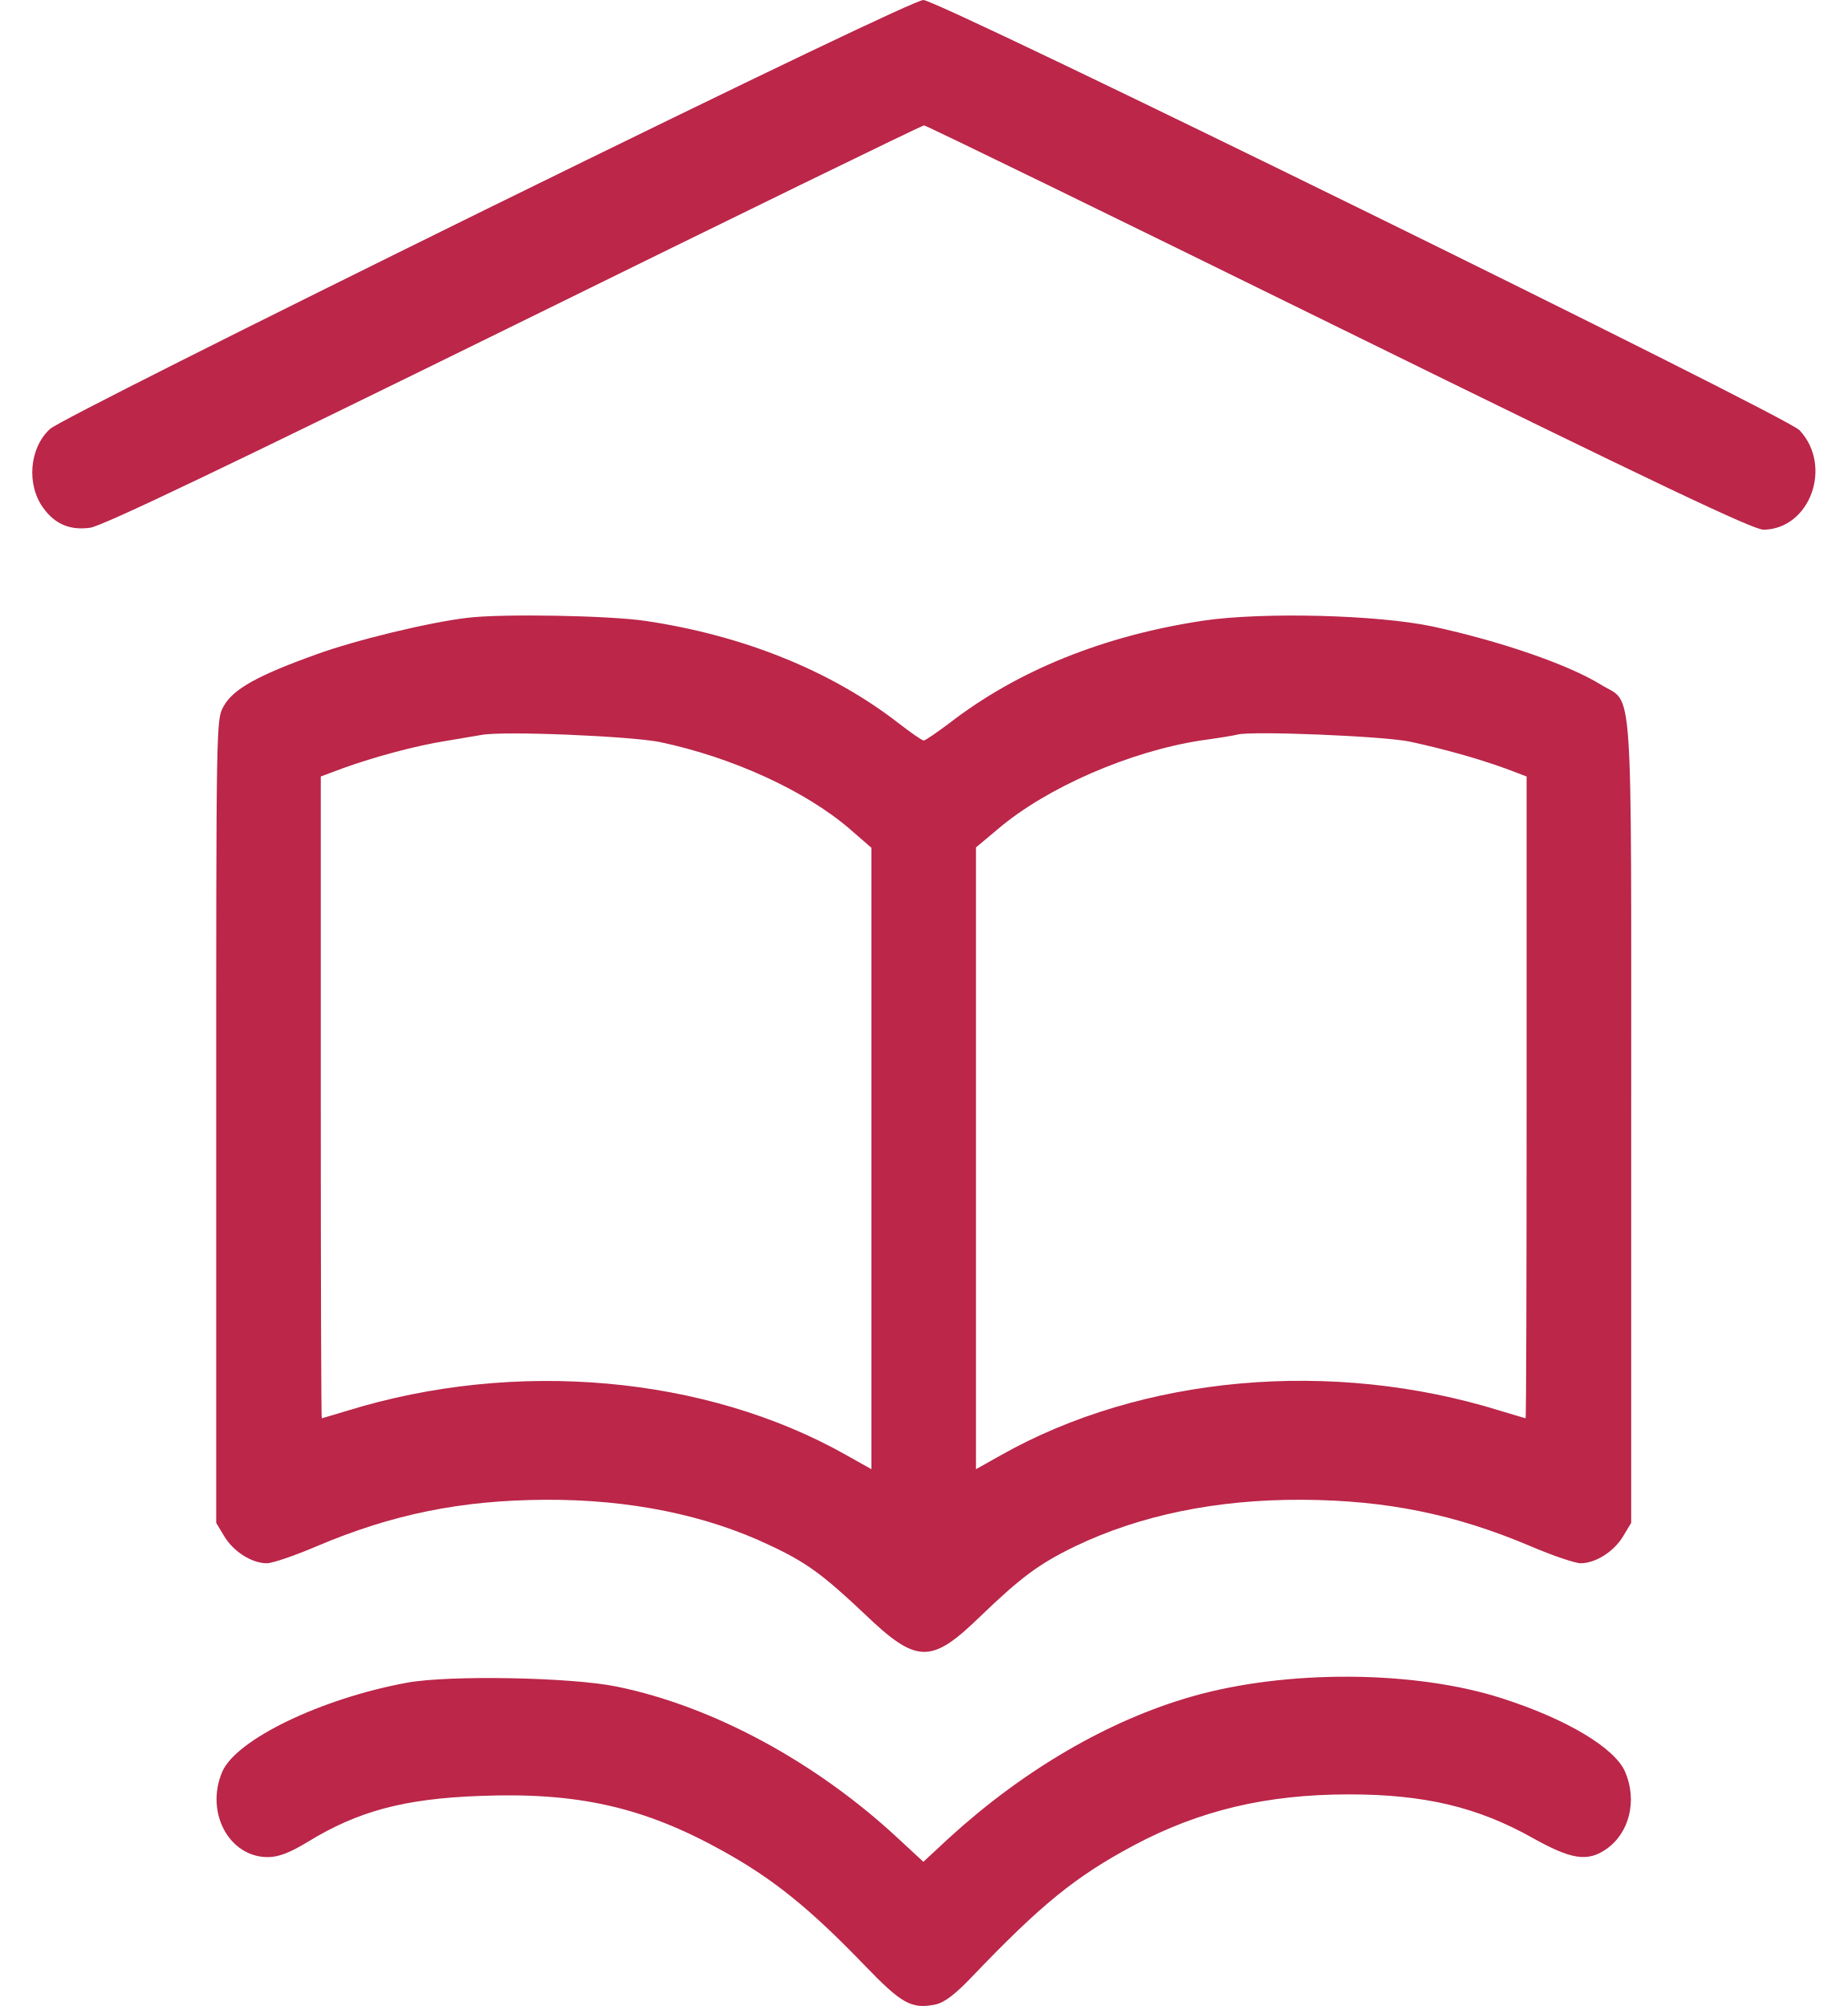
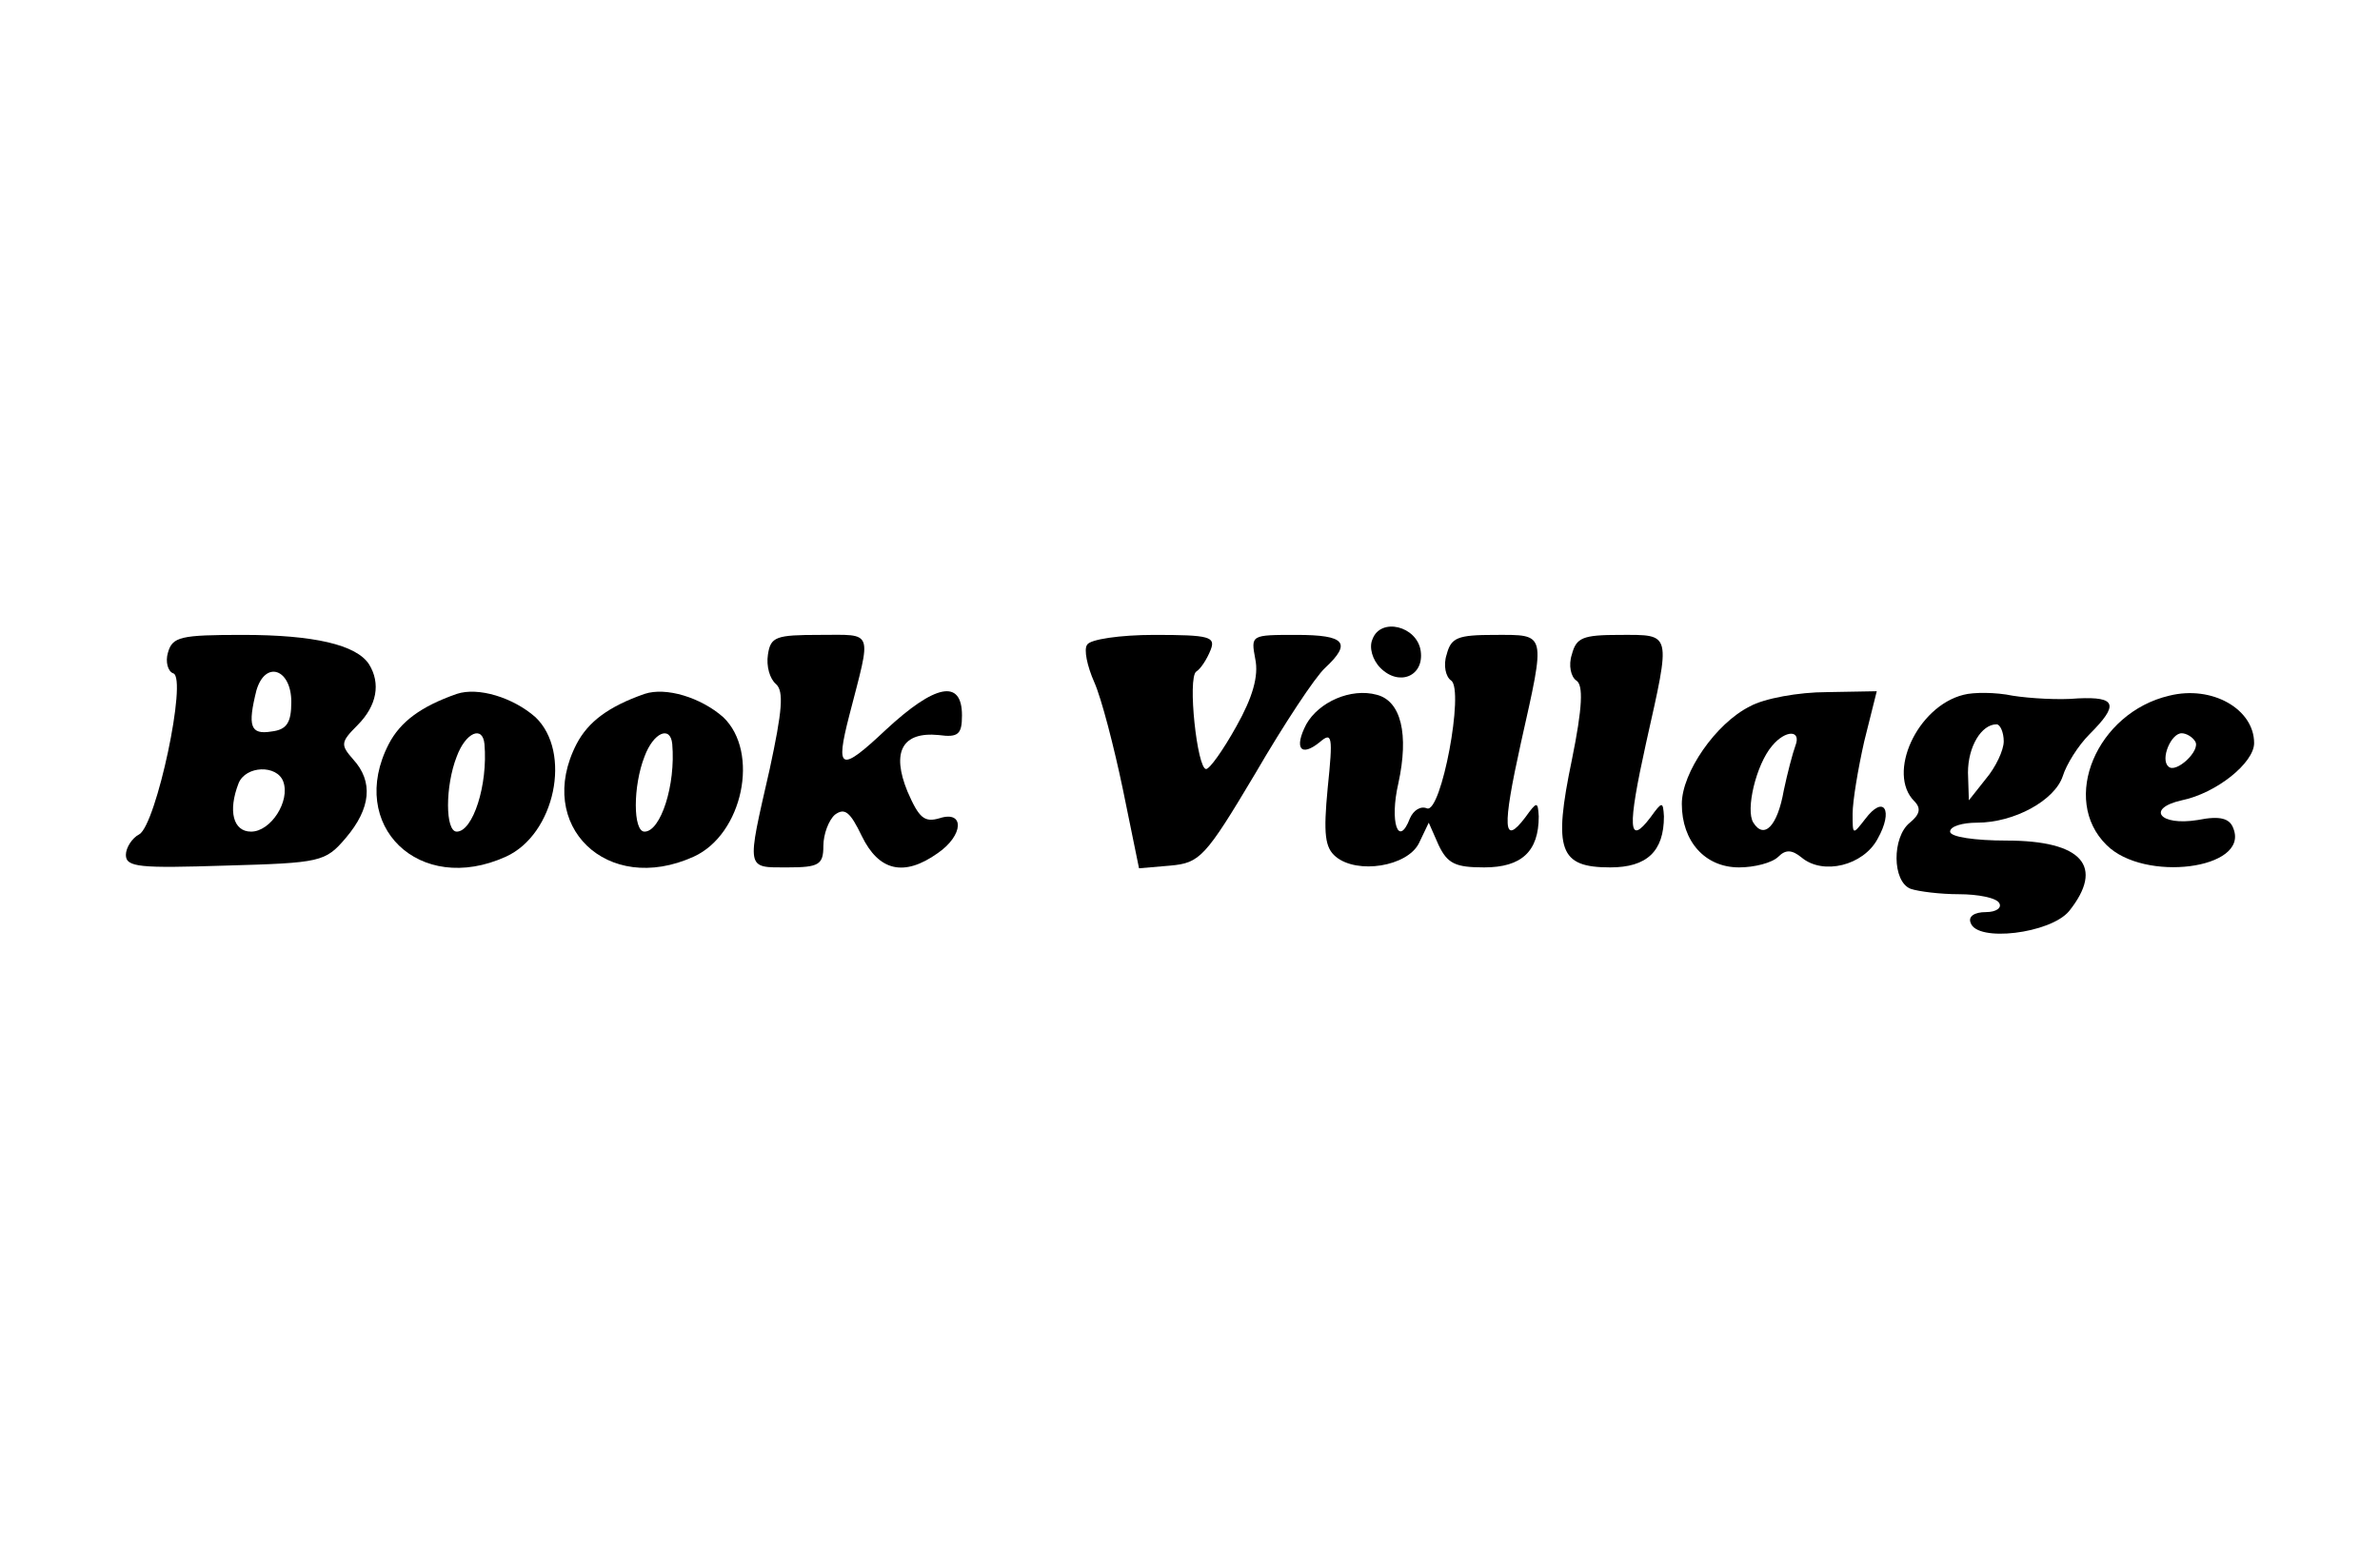
- <svg xmlns="http://www.w3.org/2000/svg" width="35" height="38" viewBox="0 0 40 45" fill="none">
-   <path d="M10.185 4.693C4.76 7.365 0.538 9.483 0.397 9.624C-0.072 10.055 -0.134 10.889 0.257 11.408C0.515 11.76 0.851 11.9 1.296 11.839C1.554 11.812 4.377 10.459 10.795 7.304C15.814 4.834 19.957 2.813 20.004 2.813C20.051 2.813 24.234 4.852 29.307 7.348C36.422 10.846 38.603 11.883 38.837 11.883C39.885 11.865 40.393 10.45 39.642 9.65C39.33 9.325 20.34 6.67572e-05 19.989 6.67572e-05C19.817 0.009 16.463 1.608 10.185 4.693Z" fill="#BB2649" />
-   <path d="M9.755 13.86C8.919 13.957 7.238 14.361 6.355 14.686C5.057 15.152 4.502 15.46 4.291 15.846C4.126 16.145 4.126 16.154 4.126 25.154V34.162L4.306 34.461C4.51 34.804 4.924 35.068 5.26 35.068C5.393 35.068 5.901 34.892 6.394 34.681C8.074 33.969 9.622 33.653 11.514 33.644C13.406 33.635 15.118 33.987 16.541 34.663C17.37 35.05 17.745 35.331 18.667 36.202C19.84 37.326 20.161 37.335 21.263 36.263C22.178 35.384 22.576 35.085 23.389 34.69C24.836 33.995 26.555 33.635 28.479 33.644C30.371 33.653 31.919 33.969 33.599 34.681C34.092 34.892 34.608 35.068 34.733 35.068C35.069 35.068 35.483 34.804 35.687 34.461L35.867 34.162V25.189C35.867 14.976 35.921 15.811 35.194 15.363C34.459 14.906 32.919 14.379 31.41 14.053C30.16 13.79 27.611 13.728 26.282 13.921C24.046 14.255 22.099 15.038 20.559 16.233C20.286 16.435 20.036 16.611 19.997 16.611C19.957 16.611 19.707 16.435 19.434 16.224C17.917 15.046 15.947 14.255 13.766 13.93C12.953 13.807 10.529 13.763 9.755 13.86ZM14.078 16.646C15.704 16.989 17.338 17.736 18.339 18.597L18.824 19.019V25.989V32.958L18.261 32.642C15.103 30.858 10.834 30.48 7.058 31.649C6.761 31.737 6.503 31.816 6.495 31.816C6.48 31.816 6.472 28.573 6.472 24.618V17.419L6.964 17.235C7.668 16.98 8.614 16.725 9.286 16.62C9.607 16.567 9.958 16.506 10.068 16.488C10.545 16.391 13.422 16.514 14.078 16.646ZM30.902 16.637C31.676 16.804 32.395 17.006 33.036 17.235L33.521 17.419V24.618C33.521 28.573 33.513 31.816 33.498 31.816C33.49 31.816 33.232 31.737 32.935 31.649C29.151 30.471 24.883 30.858 21.716 32.651L21.169 32.958V25.989V19.01L21.662 18.597C22.756 17.666 24.617 16.857 26.212 16.611C26.602 16.558 26.97 16.497 27.032 16.479C27.345 16.391 30.331 16.514 30.902 16.637Z" fill="#BB2649" />
-   <path d="M8.403 37.748C6.487 38.1 4.564 39.023 4.259 39.752C3.876 40.658 4.416 41.66 5.283 41.66C5.526 41.66 5.776 41.563 6.182 41.317C7.3 40.631 8.34 40.35 10.029 40.288C12.233 40.2 13.719 40.535 15.501 41.528C16.627 42.152 17.448 42.82 18.652 44.068C19.504 44.955 19.723 45.078 20.27 44.964C20.465 44.92 20.716 44.727 21.075 44.349C22.639 42.714 23.397 42.099 24.71 41.396C26.18 40.614 27.681 40.253 29.534 40.253C31.223 40.253 32.411 40.535 33.638 41.22C34.514 41.712 34.881 41.774 35.303 41.484C35.827 41.123 36.007 40.394 35.733 39.752C35.507 39.216 34.428 38.566 32.974 38.1C31.019 37.467 28.135 37.45 26.016 38.056C24.14 38.592 22.232 39.708 20.567 41.229L19.989 41.765L19.41 41.229C17.573 39.524 15.267 38.276 13.117 37.836C12.101 37.625 9.356 37.573 8.403 37.748Z" fill="#BB2649" />
+ <svg xmlns="http://www.w3.org/2000/svg" version="1.0" width="200px" height="130px" viewBox="0 0 266 173" preserveAspectRatio="xMidYMid meet">
+   <g transform="translate(0,173) scale(0.1,-0.1)" stroke="none">
+     <path d="M1534 1015 c-4 -9 0 -23 9 -32 21 -21 49 -9 45 19 -4 28 -45 38 -54 13z" />
+     <path d="M187 1000 c-3 -10 0 -21 6 -23 16 -5 -19 -169 -38 -180 -8 -4 -15 -15 -15 -23 0 -14 16 -15 111 -12 107 3 112 4 135 31 28 33 31 63 8 88 -14 16 -14 19 5 38 22 22 26 47 13 68 -14 22 -62 33 -141 33 -70 0 -79 -2 -84 -20z m138 -55 c0 -23 -5 -31 -22 -33 -24 -4 -27 6 -17 46 10 34 39 24 39 -13z m-9 -89 c8 -22 -14 -56 -36 -56 -20 0 -26 23 -14 54 8 20 43 21 50 2z" />
+     <path d="M858 998 c-2 -13 2 -27 9 -33 9 -8 7 -30 -7 -95 -26 -114 -27 -110 20 -110 35 0 40 3 40 24 0 13 6 29 13 35 11 8 17 3 30 -24 19 -39 47 -46 85 -19 29 20 30 48 2 39 -17 -5 -23 0 -36 30 -18 44 -6 67 35 63 22 -3 26 1 26 22 0 41 -30 35 -85 -16 -51 -48 -57 -46 -41 16 25 97 28 90 -33 90 -49 0 -55 -2 -58 -22z" />
+     <path d="M1215 1009 c-4 -5 0 -24 8 -42 8 -18 22 -72 32 -120 l18 -88 35 3 c33 3 39 9 95 103 32 55 67 108 78 118 30 28 23 37 -32 37 -51 0 -51 0 -46 -27 4 -19 -3 -43 -21 -75 -15 -27 -30 -48 -34 -48 -10 0 -21 102 -11 109 5 3 12 14 16 24 6 15 -1 17 -63 17 -38 0 -72 -5 -75 -11z" />
+     <path d="M1617 998 c-4 -12 -1 -25 5 -29 15 -10 -11 -149 -27 -143 -7 3 -15 -2 -19 -11 -13 -34 -23 -4 -13 39 12 55 3 92 -24 99 -29 8 -65 -8 -79 -33 -14 -27 -6 -37 15 -20 14 12 15 7 9 -51 -5 -52 -3 -67 9 -77 24 -20 80 -11 93 15 l11 23 11 -25 c10 -21 19 -25 51 -25 42 0 61 18 61 57 -1 17 -2 17 -15 -1 -25 -33 -26 -12 -5 83 28 125 29 121 -29 121 -42 0 -49 -3 -54 -22z" />
+     <path d="M1757 998 c-4 -12 -1 -25 5 -29 8 -5 7 -30 -5 -89 -21 -101 -14 -120 43 -120 41 0 60 18 60 57 -1 17 -2 17 -15 -1 -25 -33 -26 -12 -5 83 28 125 29 121 -29 121 -42 0 -49 -3 -54 -22z" />
+     <path d="M510 954 c-40 -14 -63 -31 -76 -56 -47 -91 34 -170 131 -126 55 25 74 117 33 156 -25 22 -64 34 -88 26z m31 -56 c4 -46 -13 -98 -31 -98 -13 0 -13 51 0 84 10 27 29 35 31 14z" />
+     <path d="M720 954 c-40 -14 -63 -31 -76 -56 -47 -91 34 -170 131 -126 55 25 74 117 33 156 -25 22 -64 34 -88 26z m31 -56 c4 -46 -13 -98 -31 -98 -13 0 -13 51 0 84 10 27 29 35 31 14z" />
+     <path d="M1956 940 c-38 -19 -76 -74 -76 -109 0 -42 26 -71 64 -71 17 0 37 5 44 12 8 8 15 8 26 -1 24 -20 69 -9 85 21 18 32 7 50 -14 22 -14 -18 -14 -18 -14 6 0 14 6 50 13 81 l14 56 -56 -1 c-31 0 -70 -7 -86 -16z m51 -44 c-3 -8 -9 -31 -13 -50 -7 -40 -22 -55 -34 -36 -9 14 3 65 21 86 15 18 33 18 26 0z" />
+     <path d="M2195 953 c-52 -13 -86 -88 -55 -119 8 -8 6 -15 -5 -24 -20 -16 -20 -66 1 -74 9 -3 33 -6 54 -6 21 0 42 -4 45 -10 3 -5 -3 -10 -15 -10 -13 0 -20 -5 -17 -12 7 -22 89 -12 110 13 40 50 15 79 -70 79 -35 0 -63 4 -63 10 0 6 14 10 30 10 42 0 87 25 96 52 4 13 17 34 30 47 33 33 30 42 -13 40 -21 -2 -54 0 -73 3 -19 4 -44 4 -55 1z m45 -52 c0 -10 -9 -29 -20 -42 l-19 -24 -1 31 c0 29 15 54 32 54 4 0 8 -9 8 -19z" />
+     <path d="M2425 952 c-81 -19 -122 -116 -70 -167 42 -42 159 -27 142 18 -4 12 -15 15 -40 10 -43 -7 -58 13 -18 22 39 8 81 42 81 64 0 38 -47 65 -95 53z m29 -51 c7 -10 -22 -37 -30 -28 -9 8 3 37 15 37 5 0 12 -4 15 -9z" />
+   </g>
</svg>
